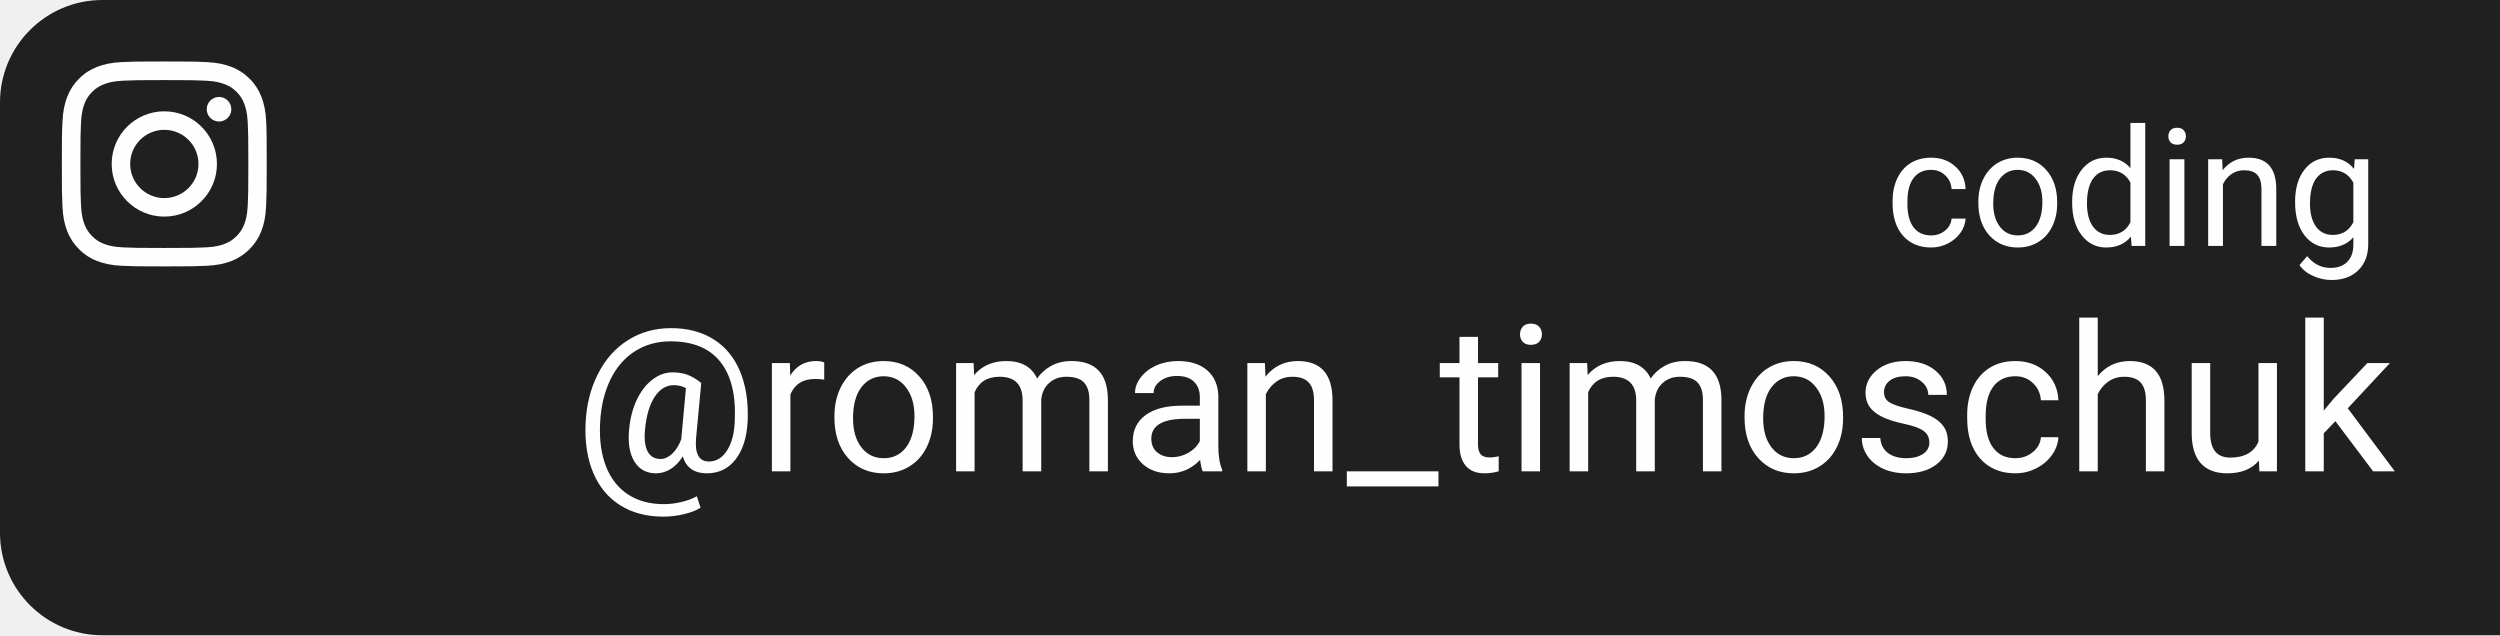
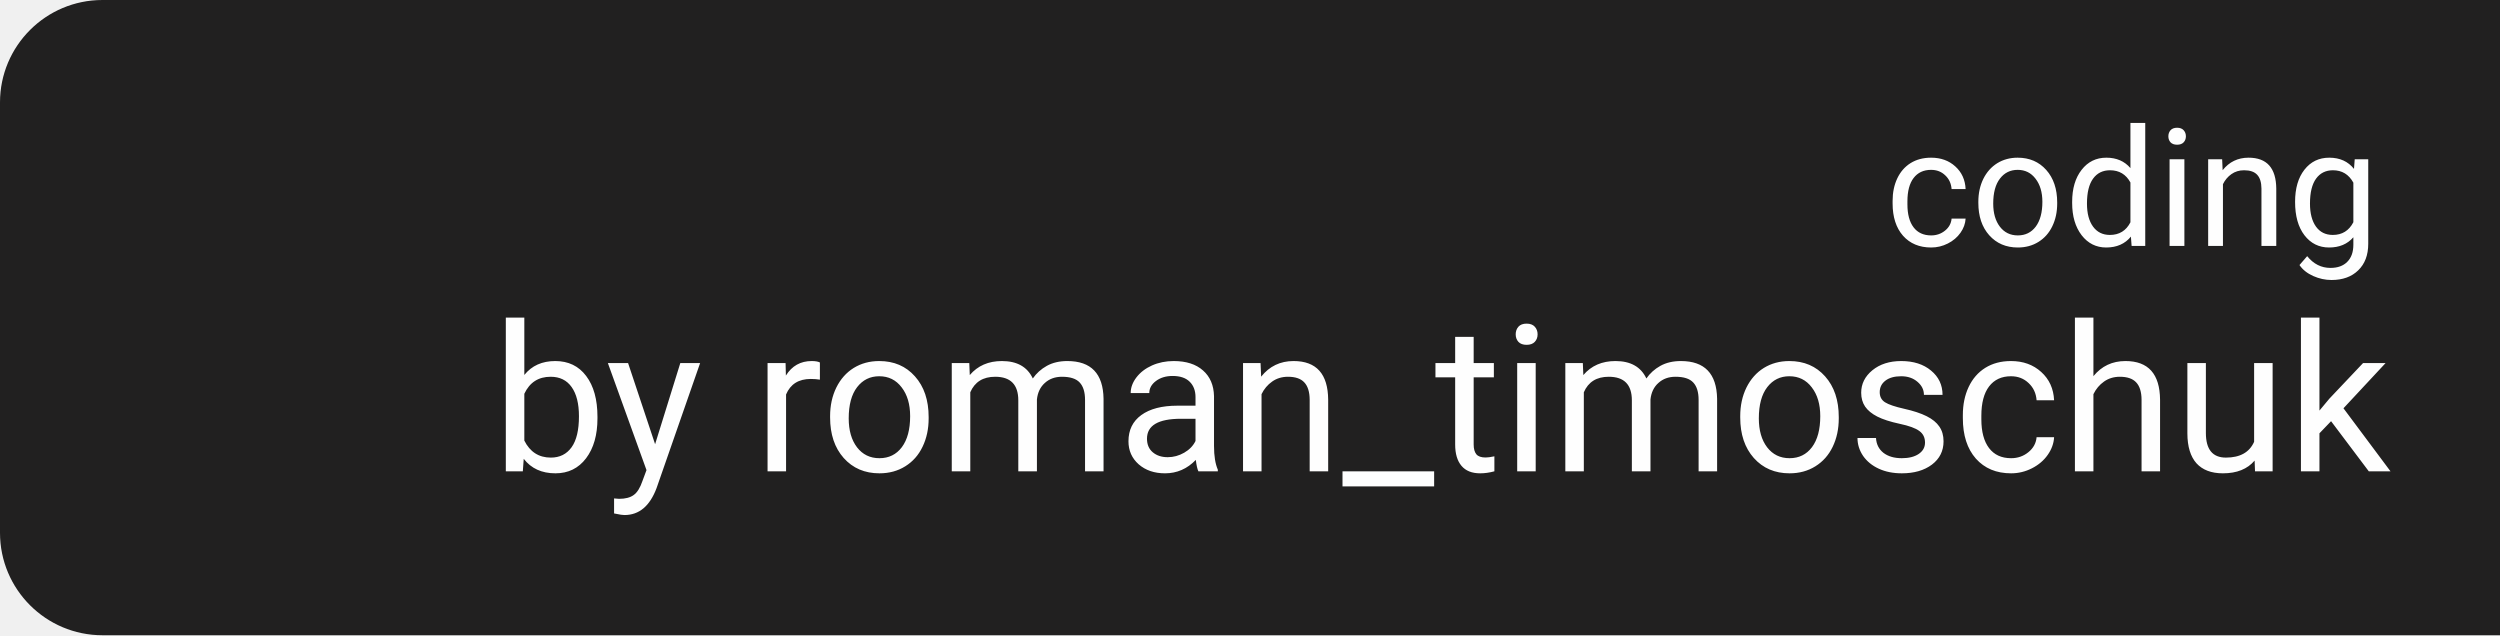
<svg xmlns="http://www.w3.org/2000/svg" width="122" height="31" viewBox="0 0 122 31" fill="none">
  <path d="M0 5C0 2.239 2.239 0 5 0H122V31H5C2.239 31 0 28.761 0 26V5Z" fill="#212020" />
-   <path d="M36.486 20.549C36.447 21.337 36.252 21.958 35.9 22.414C35.549 22.87 35.078 23.098 34.489 23.098C33.88 23.098 33.49 22.824 33.317 22.277C33.142 22.554 32.94 22.761 32.712 22.898C32.487 23.031 32.255 23.098 32.014 23.098C31.551 23.098 31.201 22.909 30.964 22.531C30.726 22.154 30.638 21.631 30.7 20.964C30.749 20.427 30.871 19.948 31.066 19.528C31.265 19.105 31.519 18.773 31.828 18.532C32.141 18.291 32.468 18.171 32.81 18.171C33.073 18.171 33.309 18.207 33.518 18.278C33.726 18.347 33.96 18.483 34.221 18.689L33.967 21.394C33.905 22.145 34.113 22.521 34.592 22.521C34.96 22.521 35.258 22.339 35.485 21.975C35.713 21.61 35.837 21.135 35.856 20.549C35.918 19.283 35.682 18.317 35.148 17.653C34.618 16.989 33.809 16.657 32.722 16.657C32.067 16.657 31.486 16.82 30.979 17.145C30.471 17.468 30.07 17.935 29.777 18.547C29.484 19.159 29.32 19.865 29.284 20.666C29.245 21.473 29.343 22.175 29.577 22.77C29.811 23.363 30.168 23.815 30.646 24.128C31.128 24.444 31.709 24.602 32.39 24.602C32.683 24.602 32.976 24.566 33.269 24.494C33.565 24.422 33.81 24.33 34.006 24.216L34.187 24.777C33.985 24.904 33.716 25.009 33.381 25.09C33.049 25.171 32.712 25.212 32.37 25.212C31.556 25.212 30.856 25.028 30.27 24.66C29.685 24.296 29.245 23.768 28.952 23.078C28.662 22.391 28.537 21.587 28.576 20.666C28.615 19.771 28.815 18.967 29.177 18.254C29.538 17.538 30.028 16.986 30.646 16.599C31.265 16.208 31.963 16.013 32.741 16.013C33.552 16.013 34.247 16.195 34.826 16.56C35.406 16.924 35.837 17.45 36.12 18.137C36.403 18.824 36.525 19.628 36.486 20.549ZM31.477 20.964C31.431 21.426 31.473 21.781 31.604 22.028C31.737 22.276 31.947 22.399 32.233 22.399C32.429 22.399 32.616 22.316 32.795 22.15C32.977 21.984 33.127 21.747 33.244 21.438L33.249 21.394L33.474 18.938C33.291 18.843 33.096 18.796 32.888 18.796C32.507 18.796 32.191 18.99 31.94 19.377C31.693 19.764 31.538 20.293 31.477 20.964ZM40.222 18.527C40.085 18.505 39.937 18.493 39.777 18.493C39.185 18.493 38.783 18.745 38.571 19.25V23H37.668V17.717H38.547L38.562 18.327C38.858 17.855 39.278 17.619 39.821 17.619C39.997 17.619 40.13 17.642 40.222 17.688V18.527ZM40.72 20.31C40.72 19.792 40.821 19.326 41.023 18.913C41.227 18.5 41.511 18.181 41.872 17.956C42.237 17.731 42.652 17.619 43.117 17.619C43.837 17.619 44.418 17.868 44.86 18.366C45.306 18.864 45.529 19.527 45.529 20.354V20.417C45.529 20.931 45.43 21.394 45.231 21.804C45.036 22.211 44.755 22.528 44.387 22.756C44.022 22.984 43.602 23.098 43.127 23.098C42.411 23.098 41.83 22.849 41.384 22.351C40.941 21.852 40.72 21.193 40.72 20.373V20.31ZM41.628 20.417C41.628 21.003 41.763 21.473 42.033 21.828C42.307 22.183 42.671 22.36 43.127 22.36C43.586 22.36 43.95 22.181 44.221 21.823C44.491 21.462 44.626 20.957 44.626 20.31C44.626 19.73 44.488 19.261 44.211 18.903C43.938 18.542 43.573 18.361 43.117 18.361C42.671 18.361 42.312 18.539 42.038 18.894C41.765 19.248 41.628 19.756 41.628 20.417ZM47.512 17.717L47.536 18.303C47.923 17.847 48.446 17.619 49.103 17.619C49.842 17.619 50.345 17.902 50.612 18.469C50.788 18.215 51.016 18.01 51.296 17.854C51.579 17.697 51.913 17.619 52.297 17.619C53.456 17.619 54.045 18.233 54.065 19.46V23H53.161V19.514C53.161 19.136 53.075 18.855 52.902 18.669C52.73 18.48 52.44 18.386 52.033 18.386C51.698 18.386 51.42 18.487 51.198 18.689C50.977 18.887 50.848 19.156 50.812 19.494V23H49.904V19.538C49.904 18.77 49.528 18.386 48.776 18.386C48.184 18.386 47.779 18.638 47.56 19.143V23H46.657V17.717H47.512ZM58.693 23C58.641 22.896 58.599 22.71 58.566 22.443C58.147 22.88 57.645 23.098 57.062 23.098C56.542 23.098 56.114 22.951 55.778 22.658C55.446 22.362 55.28 21.988 55.28 21.535C55.28 20.985 55.489 20.559 55.905 20.256C56.325 19.95 56.914 19.797 57.673 19.797H58.552V19.382C58.552 19.066 58.457 18.815 58.269 18.63C58.08 18.441 57.801 18.347 57.434 18.347C57.111 18.347 56.841 18.428 56.623 18.591C56.405 18.754 56.296 18.951 56.296 19.182H55.388C55.388 18.918 55.48 18.664 55.666 18.42C55.855 18.172 56.109 17.977 56.428 17.834C56.75 17.691 57.103 17.619 57.487 17.619C58.096 17.619 58.573 17.772 58.918 18.078C59.263 18.381 59.442 18.799 59.455 19.333V21.765C59.455 22.25 59.517 22.635 59.641 22.922V23H58.693ZM57.194 22.311C57.477 22.311 57.746 22.238 58 22.092C58.254 21.945 58.438 21.755 58.552 21.52V20.436H57.844C56.737 20.436 56.184 20.76 56.184 21.408C56.184 21.691 56.278 21.913 56.467 22.072C56.656 22.232 56.898 22.311 57.194 22.311ZM61.726 17.717L61.755 18.381C62.158 17.873 62.686 17.619 63.337 17.619C64.454 17.619 65.017 18.249 65.026 19.509V23H64.123V19.504C64.12 19.123 64.032 18.841 63.859 18.659C63.69 18.477 63.425 18.386 63.063 18.386C62.77 18.386 62.513 18.464 62.292 18.62C62.071 18.776 61.898 18.981 61.774 19.235V23H60.871V17.717H61.726ZM70.197 23.737H65.725V23H70.197V23.737ZM72.126 16.438V17.717H73.112V18.415H72.126V21.691C72.126 21.903 72.17 22.062 72.258 22.17C72.346 22.274 72.495 22.326 72.707 22.326C72.811 22.326 72.954 22.307 73.137 22.268V23C72.899 23.065 72.668 23.098 72.443 23.098C72.04 23.098 71.735 22.976 71.53 22.731C71.325 22.487 71.223 22.141 71.223 21.691V18.415H70.261V17.717H71.223V16.438H72.126ZM75.153 23H74.25V17.717H75.153V23ZM74.177 16.315C74.177 16.169 74.221 16.045 74.309 15.944C74.4 15.843 74.533 15.793 74.709 15.793C74.885 15.793 75.018 15.843 75.109 15.944C75.201 16.045 75.246 16.169 75.246 16.315C75.246 16.462 75.201 16.584 75.109 16.682C75.018 16.779 74.885 16.828 74.709 16.828C74.533 16.828 74.4 16.779 74.309 16.682C74.221 16.584 74.177 16.462 74.177 16.315ZM77.453 17.717L77.478 18.303C77.865 17.847 78.387 17.619 79.045 17.619C79.784 17.619 80.287 17.902 80.554 18.469C80.73 18.215 80.957 18.01 81.237 17.854C81.52 17.697 81.854 17.619 82.238 17.619C83.397 17.619 83.986 18.233 84.006 19.46V23H83.103V19.514C83.103 19.136 83.016 18.855 82.844 18.669C82.671 18.48 82.382 18.386 81.975 18.386C81.639 18.386 81.361 18.487 81.14 18.689C80.918 18.887 80.79 19.156 80.754 19.494V23H79.846V19.538C79.846 18.77 79.47 18.386 78.718 18.386C78.125 18.386 77.72 18.638 77.502 19.143V23H76.599V17.717H77.453ZM85.134 20.31C85.134 19.792 85.235 19.326 85.436 18.913C85.642 18.5 85.925 18.181 86.286 17.956C86.651 17.731 87.066 17.619 87.531 17.619C88.251 17.619 88.832 17.868 89.274 18.366C89.72 18.864 89.943 19.527 89.943 20.354V20.417C89.943 20.931 89.844 21.394 89.645 21.804C89.45 22.211 89.169 22.528 88.801 22.756C88.436 22.984 88.016 23.098 87.541 23.098C86.825 23.098 86.244 22.849 85.798 22.351C85.355 21.852 85.134 21.193 85.134 20.373V20.31ZM86.042 20.417C86.042 21.003 86.177 21.473 86.447 21.828C86.721 22.183 87.085 22.36 87.541 22.36C88 22.36 88.365 22.181 88.635 21.823C88.905 21.462 89.04 20.957 89.04 20.31C89.04 19.73 88.902 19.261 88.625 18.903C88.352 18.542 87.987 18.361 87.531 18.361C87.085 18.361 86.726 18.539 86.452 18.894C86.179 19.248 86.042 19.756 86.042 20.417ZM94.152 21.599C94.152 21.355 94.06 21.166 93.874 21.032C93.692 20.895 93.371 20.778 92.912 20.681C92.456 20.583 92.093 20.466 91.823 20.329C91.556 20.192 91.358 20.03 91.228 19.841C91.101 19.652 91.037 19.427 91.037 19.167C91.037 18.734 91.219 18.368 91.584 18.068C91.952 17.769 92.421 17.619 92.99 17.619C93.589 17.619 94.074 17.774 94.445 18.083C94.82 18.392 95.007 18.788 95.007 19.27H94.099C94.099 19.022 93.993 18.809 93.781 18.63C93.573 18.451 93.309 18.361 92.99 18.361C92.662 18.361 92.404 18.433 92.219 18.576C92.033 18.719 91.94 18.907 91.94 19.138C91.94 19.356 92.027 19.52 92.199 19.631C92.372 19.741 92.683 19.847 93.132 19.948C93.584 20.049 93.951 20.17 94.231 20.31C94.51 20.45 94.717 20.619 94.851 20.817C94.987 21.013 95.056 21.252 95.056 21.535C95.056 22.007 94.867 22.386 94.489 22.673C94.112 22.956 93.622 23.098 93.019 23.098C92.596 23.098 92.222 23.023 91.897 22.873C91.571 22.723 91.315 22.515 91.13 22.248C90.948 21.978 90.856 21.686 90.856 21.374H91.76C91.776 21.677 91.897 21.918 92.121 22.097C92.349 22.273 92.648 22.36 93.019 22.36C93.361 22.36 93.635 22.292 93.84 22.155C94.048 22.015 94.152 21.83 94.152 21.599ZM98.352 22.36C98.674 22.36 98.955 22.263 99.196 22.067C99.437 21.872 99.571 21.628 99.597 21.335H100.451C100.435 21.638 100.331 21.926 100.139 22.199C99.947 22.473 99.689 22.691 99.367 22.854C99.048 23.016 98.71 23.098 98.352 23.098C97.632 23.098 97.059 22.858 96.633 22.38C96.21 21.898 95.998 21.241 95.998 20.407V20.256C95.998 19.741 96.092 19.284 96.281 18.884C96.47 18.483 96.74 18.172 97.092 17.951C97.447 17.73 97.865 17.619 98.347 17.619C98.939 17.619 99.431 17.797 99.821 18.151C100.215 18.506 100.425 18.967 100.451 19.533H99.597C99.571 19.191 99.44 18.912 99.206 18.693C98.975 18.472 98.689 18.361 98.347 18.361C97.888 18.361 97.531 18.527 97.277 18.859C97.027 19.188 96.901 19.665 96.901 20.29V20.461C96.901 21.07 97.027 21.538 97.277 21.867C97.528 22.196 97.886 22.36 98.352 22.36ZM102.37 18.356C102.771 17.865 103.291 17.619 103.933 17.619C105.049 17.619 105.612 18.249 105.622 19.509V23H104.719V19.504C104.715 19.123 104.628 18.841 104.455 18.659C104.286 18.477 104.021 18.386 103.659 18.386C103.366 18.386 103.109 18.464 102.888 18.62C102.666 18.776 102.494 18.981 102.37 19.235V23H101.467V15.5H102.37V18.356ZM110.236 22.477C109.885 22.891 109.369 23.098 108.688 23.098C108.125 23.098 107.696 22.935 107.399 22.609C107.106 22.281 106.958 21.796 106.955 21.154V17.717H107.858V21.13C107.858 21.931 108.184 22.331 108.835 22.331C109.525 22.331 109.984 22.074 110.212 21.56V17.717H111.115V23H110.256L110.236 22.477ZM113.967 20.554L113.4 21.145V23H112.497V15.5H113.4V20.036L113.884 19.455L115.529 17.717H116.628L114.572 19.924L116.867 23H115.808L113.967 20.554Z" fill="#FEFEFE" />
+   <path d="M29.156 20.417C29.156 21.224 28.971 21.874 28.6 22.365C28.229 22.854 27.73 23.098 27.105 23.098C26.438 23.098 25.922 22.862 25.558 22.39L25.514 23H24.684V15.5H25.587V18.298C25.951 17.845 26.454 17.619 27.096 17.619C27.737 17.619 28.24 17.862 28.605 18.347C28.972 18.832 29.156 19.496 29.156 20.339V20.417ZM28.253 20.314C28.253 19.699 28.134 19.224 27.896 18.889C27.659 18.553 27.317 18.386 26.871 18.386C26.275 18.386 25.847 18.662 25.587 19.216V21.501C25.864 22.054 26.295 22.331 26.881 22.331C27.314 22.331 27.651 22.163 27.892 21.828C28.133 21.493 28.253 20.988 28.253 20.314ZM31.969 21.677L33.199 17.717H34.166L32.042 23.815C31.713 24.694 31.191 25.134 30.475 25.134L30.304 25.119L29.967 25.056V24.323L30.211 24.343C30.517 24.343 30.755 24.281 30.924 24.157C31.096 24.034 31.238 23.807 31.349 23.479L31.549 22.941L29.664 17.717H30.65L31.969 21.677ZM40.011 18.527C39.874 18.505 39.726 18.493 39.566 18.493C38.974 18.493 38.572 18.745 38.36 19.25V23H37.457V17.717H38.336L38.351 18.327C38.647 17.855 39.067 17.619 39.61 17.619C39.786 17.619 39.92 17.642 40.011 17.688V18.527ZM40.509 20.31C40.509 19.792 40.61 19.326 40.812 18.913C41.017 18.5 41.3 18.181 41.661 17.956C42.026 17.731 42.441 17.619 42.906 17.619C43.626 17.619 44.207 17.868 44.649 18.366C45.095 18.864 45.318 19.527 45.318 20.354V20.417C45.318 20.931 45.219 21.394 45.02 21.804C44.825 22.211 44.544 22.528 44.176 22.756C43.811 22.984 43.391 23.098 42.916 23.098C42.2 23.098 41.619 22.849 41.173 22.351C40.73 21.852 40.509 21.193 40.509 20.373V20.31ZM41.417 20.417C41.417 21.003 41.552 21.473 41.822 21.828C42.096 22.183 42.46 22.36 42.916 22.36C43.375 22.36 43.74 22.181 44.01 21.823C44.28 21.462 44.415 20.957 44.415 20.31C44.415 19.73 44.277 19.261 44 18.903C43.727 18.542 43.362 18.361 42.906 18.361C42.46 18.361 42.101 18.539 41.827 18.894C41.554 19.248 41.417 19.756 41.417 20.417ZM47.301 17.717L47.325 18.303C47.713 17.847 48.235 17.619 48.893 17.619C49.632 17.619 50.134 17.902 50.401 18.469C50.577 18.215 50.805 18.01 51.085 17.854C51.368 17.697 51.702 17.619 52.086 17.619C53.245 17.619 53.834 18.233 53.853 19.46V23H52.95V19.514C52.95 19.136 52.864 18.855 52.691 18.669C52.519 18.48 52.229 18.386 51.822 18.386C51.487 18.386 51.209 18.487 50.987 18.689C50.766 18.887 50.637 19.156 50.602 19.494V23H49.693V19.538C49.693 18.77 49.317 18.386 48.565 18.386C47.973 18.386 47.568 18.638 47.35 19.143V23H46.446V17.717H47.301ZM58.482 23C58.43 22.896 58.388 22.71 58.355 22.443C57.935 22.88 57.434 23.098 56.852 23.098C56.331 23.098 55.903 22.951 55.567 22.658C55.235 22.362 55.069 21.988 55.069 21.535C55.069 20.985 55.278 20.559 55.694 20.256C56.114 19.95 56.703 19.797 57.462 19.797H58.341V19.382C58.341 19.066 58.246 18.815 58.058 18.63C57.869 18.441 57.59 18.347 57.223 18.347C56.9 18.347 56.63 18.428 56.412 18.591C56.194 18.754 56.085 18.951 56.085 19.182H55.177C55.177 18.918 55.27 18.664 55.455 18.42C55.644 18.172 55.898 17.977 56.217 17.834C56.539 17.691 56.892 17.619 57.276 17.619C57.885 17.619 58.362 17.772 58.707 18.078C59.052 18.381 59.231 18.799 59.244 19.333V21.765C59.244 22.25 59.306 22.635 59.43 22.922V23H58.482ZM56.983 22.311C57.267 22.311 57.535 22.238 57.789 22.092C58.043 21.945 58.227 21.755 58.341 21.52V20.436H57.633C56.526 20.436 55.973 20.76 55.973 21.408C55.973 21.691 56.067 21.913 56.256 22.072C56.445 22.232 56.687 22.311 56.983 22.311ZM61.515 17.717L61.544 18.381C61.948 17.873 62.475 17.619 63.126 17.619C64.243 17.619 64.806 18.249 64.815 19.509V23H63.912V19.504C63.909 19.123 63.821 18.841 63.648 18.659C63.479 18.477 63.214 18.386 62.852 18.386C62.56 18.386 62.302 18.464 62.081 18.62C61.86 18.776 61.687 18.981 61.563 19.235V23H60.66V17.717H61.515ZM69.986 23.737H65.514V23H69.986V23.737ZM71.915 16.438V17.717H72.901V18.415H71.915V21.691C71.915 21.903 71.959 22.062 72.047 22.17C72.135 22.274 72.284 22.326 72.496 22.326C72.6 22.326 72.743 22.307 72.926 22.268V23C72.688 23.065 72.457 23.098 72.232 23.098C71.829 23.098 71.524 22.976 71.319 22.731C71.114 22.487 71.012 22.141 71.012 21.691V18.415H70.05V17.717H71.012V16.438H71.915ZM74.942 23H74.039V17.717H74.942V23ZM73.966 16.315C73.966 16.169 74.01 16.045 74.098 15.944C74.189 15.843 74.322 15.793 74.498 15.793C74.674 15.793 74.807 15.843 74.898 15.944C74.99 16.045 75.035 16.169 75.035 16.315C75.035 16.462 74.99 16.584 74.898 16.682C74.807 16.779 74.674 16.828 74.498 16.828C74.322 16.828 74.189 16.779 74.098 16.682C74.01 16.584 73.966 16.462 73.966 16.315ZM77.242 17.717L77.267 18.303C77.654 17.847 78.176 17.619 78.834 17.619C79.573 17.619 80.076 17.902 80.343 18.469C80.519 18.215 80.746 18.01 81.026 17.854C81.31 17.697 81.643 17.619 82.027 17.619C83.186 17.619 83.775 18.233 83.795 19.46V23H82.892V19.514C82.892 19.136 82.805 18.855 82.633 18.669C82.46 18.48 82.171 18.386 81.764 18.386C81.428 18.386 81.15 18.487 80.929 18.689C80.707 18.887 80.579 19.156 80.543 19.494V23H79.635V19.538C79.635 18.77 79.259 18.386 78.507 18.386C77.914 18.386 77.509 18.638 77.291 19.143V23H76.388V17.717H77.242ZM84.923 20.31C84.923 19.792 85.024 19.326 85.226 18.913C85.431 18.5 85.714 18.181 86.075 17.956C86.44 17.731 86.855 17.619 87.32 17.619C88.04 17.619 88.621 17.868 89.064 18.366C89.509 18.864 89.732 19.527 89.732 20.354V20.417C89.732 20.931 89.633 21.394 89.435 21.804C89.239 22.211 88.958 22.528 88.59 22.756C88.225 22.984 87.805 23.098 87.33 23.098C86.614 23.098 86.033 22.849 85.587 22.351C85.144 21.852 84.923 21.193 84.923 20.373V20.31ZM85.831 20.417C85.831 21.003 85.966 21.473 86.236 21.828C86.51 22.183 86.874 22.36 87.33 22.36C87.789 22.36 88.154 22.181 88.424 21.823C88.694 21.462 88.829 20.957 88.829 20.31C88.829 19.73 88.691 19.261 88.414 18.903C88.141 18.542 87.776 18.361 87.32 18.361C86.874 18.361 86.515 18.539 86.241 18.894C85.968 19.248 85.831 19.756 85.831 20.417ZM93.941 21.599C93.941 21.355 93.849 21.166 93.663 21.032C93.481 20.895 93.16 20.778 92.701 20.681C92.245 20.583 91.882 20.466 91.612 20.329C91.345 20.192 91.147 20.03 91.017 19.841C90.89 19.652 90.826 19.427 90.826 19.167C90.826 18.734 91.008 18.368 91.373 18.068C91.741 17.769 92.21 17.619 92.779 17.619C93.378 17.619 93.863 17.774 94.234 18.083C94.609 18.392 94.796 18.788 94.796 19.27H93.888C93.888 19.022 93.782 18.809 93.57 18.63C93.362 18.451 93.098 18.361 92.779 18.361C92.451 18.361 92.193 18.433 92.008 18.576C91.822 18.719 91.73 18.907 91.73 19.138C91.73 19.356 91.816 19.52 91.988 19.631C92.161 19.741 92.472 19.847 92.921 19.948C93.373 20.049 93.74 20.17 94.019 20.31C94.299 20.45 94.506 20.619 94.64 20.817C94.776 21.013 94.845 21.252 94.845 21.535C94.845 22.007 94.656 22.386 94.278 22.673C93.901 22.956 93.411 23.098 92.809 23.098C92.385 23.098 92.011 23.023 91.686 22.873C91.36 22.723 91.105 22.515 90.919 22.248C90.737 21.978 90.645 21.686 90.645 21.374H91.549C91.565 21.677 91.686 21.918 91.91 22.097C92.138 22.273 92.438 22.36 92.809 22.36C93.15 22.36 93.424 22.292 93.629 22.155C93.837 22.015 93.941 21.83 93.941 21.599ZM98.141 22.36C98.463 22.36 98.745 22.263 98.985 22.067C99.226 21.872 99.36 21.628 99.386 21.335H100.24C100.224 21.638 100.12 21.926 99.928 22.199C99.736 22.473 99.478 22.691 99.156 22.854C98.837 23.016 98.499 23.098 98.141 23.098C97.421 23.098 96.848 22.858 96.422 22.38C95.999 21.898 95.787 21.241 95.787 20.407V20.256C95.787 19.741 95.882 19.284 96.07 18.884C96.259 18.483 96.529 18.172 96.881 17.951C97.236 17.73 97.654 17.619 98.136 17.619C98.728 17.619 99.22 17.797 99.61 18.151C100.004 18.506 100.214 18.967 100.24 19.533H99.386C99.36 19.191 99.23 18.912 98.995 18.693C98.764 18.472 98.478 18.361 98.136 18.361C97.677 18.361 97.32 18.527 97.066 18.859C96.816 19.188 96.69 19.665 96.69 20.29V20.461C96.69 21.07 96.816 21.538 97.066 21.867C97.317 22.196 97.675 22.36 98.141 22.36ZM102.159 18.356C102.56 17.865 103.08 17.619 103.722 17.619C104.838 17.619 105.401 18.249 105.411 19.509V23H104.508V19.504C104.505 19.123 104.417 18.841 104.244 18.659C104.075 18.477 103.81 18.386 103.448 18.386C103.155 18.386 102.898 18.464 102.677 18.62C102.455 18.776 102.283 18.981 102.159 19.235V23H101.256V15.5H102.159V18.356ZM110.025 22.477C109.674 22.891 109.158 23.098 108.478 23.098C107.914 23.098 107.485 22.935 107.188 22.609C106.896 22.281 106.747 21.796 106.744 21.154V17.717H107.647V21.13C107.647 21.931 107.973 22.331 108.624 22.331C109.314 22.331 109.773 22.074 110.001 21.56V17.717H110.904V23H110.045L110.025 22.477ZM113.756 20.554L113.189 21.145V23H112.286V15.5H113.189V20.036L113.673 19.455L115.318 17.717H116.417L114.361 19.924L116.656 23H115.597L113.756 20.554Z" fill="#FEFEFE" />
  <path d="M94.242 11.488C94.5 11.488 94.725 11.41 94.918 11.254C95.111 11.098 95.217 10.902 95.238 10.668H95.922C95.909 10.91 95.826 11.141 95.672 11.359C95.518 11.578 95.312 11.753 95.055 11.883C94.799 12.013 94.529 12.078 94.242 12.078C93.667 12.078 93.208 11.887 92.867 11.504C92.529 11.118 92.359 10.592 92.359 9.926V9.805C92.359 9.393 92.435 9.027 92.586 8.707C92.737 8.387 92.953 8.138 93.234 7.961C93.518 7.784 93.853 7.695 94.238 7.695C94.712 7.695 95.106 7.837 95.418 8.121C95.733 8.405 95.901 8.773 95.922 9.227H95.238C95.217 8.953 95.113 8.729 94.926 8.555C94.741 8.378 94.512 8.289 94.238 8.289C93.871 8.289 93.586 8.422 93.383 8.688C93.182 8.951 93.082 9.332 93.082 9.832V9.969C93.082 10.456 93.182 10.831 93.383 11.094C93.583 11.357 93.87 11.488 94.242 11.488ZM96.543 9.848C96.543 9.434 96.624 9.061 96.785 8.73C96.949 8.4 97.176 8.145 97.465 7.965C97.757 7.785 98.088 7.695 98.461 7.695C99.037 7.695 99.501 7.895 99.856 8.293C100.212 8.691 100.391 9.221 100.391 9.883V9.934C100.391 10.345 100.311 10.715 100.152 11.043C99.996 11.368 99.771 11.622 99.477 11.805C99.185 11.987 98.849 12.078 98.469 12.078C97.896 12.078 97.431 11.879 97.074 11.48C96.72 11.082 96.543 10.555 96.543 9.898V9.848ZM97.269 9.934C97.269 10.402 97.378 10.779 97.594 11.062C97.812 11.346 98.104 11.488 98.469 11.488C98.836 11.488 99.128 11.345 99.344 11.059C99.56 10.77 99.668 10.366 99.668 9.848C99.668 9.384 99.557 9.009 99.336 8.723C99.117 8.434 98.826 8.289 98.461 8.289C98.104 8.289 97.816 8.431 97.598 8.715C97.379 8.999 97.269 9.405 97.269 9.934ZM101.121 9.852C101.121 9.203 101.275 8.682 101.582 8.289C101.889 7.893 102.292 7.695 102.789 7.695C103.284 7.695 103.676 7.865 103.965 8.203V6H104.688V12H104.023L103.988 11.547C103.699 11.901 103.297 12.078 102.781 12.078C102.292 12.078 101.892 11.878 101.582 11.477C101.275 11.075 101.121 10.552 101.121 9.906V9.852ZM101.844 9.934C101.844 10.413 101.943 10.788 102.141 11.059C102.339 11.329 102.612 11.465 102.961 11.465C103.419 11.465 103.754 11.259 103.965 10.848V8.906C103.749 8.508 103.417 8.309 102.969 8.309C102.615 8.309 102.339 8.445 102.141 8.719C101.943 8.992 101.844 9.397 101.844 9.934ZM106.598 12H105.875V7.773H106.598V12ZM105.816 6.652C105.816 6.535 105.852 6.436 105.922 6.355C105.995 6.275 106.102 6.234 106.242 6.234C106.383 6.234 106.49 6.275 106.562 6.355C106.635 6.436 106.672 6.535 106.672 6.652C106.672 6.77 106.635 6.867 106.562 6.945C106.49 7.023 106.383 7.062 106.242 7.062C106.102 7.062 105.995 7.023 105.922 6.945C105.852 6.867 105.816 6.77 105.816 6.652ZM108.441 7.773L108.465 8.305C108.788 7.898 109.21 7.695 109.73 7.695C110.624 7.695 111.074 8.199 111.082 9.207V12H110.359V9.203C110.357 8.898 110.286 8.673 110.148 8.527C110.013 8.382 109.801 8.309 109.512 8.309C109.277 8.309 109.072 8.371 108.895 8.496C108.717 8.621 108.579 8.785 108.48 8.988V12H107.758V7.773H108.441ZM112 9.852C112 9.193 112.152 8.669 112.457 8.281C112.762 7.891 113.165 7.695 113.668 7.695C114.184 7.695 114.586 7.878 114.875 8.242L114.91 7.773H115.57V11.898C115.57 12.445 115.408 12.876 115.082 13.191C114.759 13.507 114.324 13.664 113.777 13.664C113.473 13.664 113.174 13.599 112.883 13.469C112.591 13.338 112.368 13.16 112.215 12.934L112.59 12.5C112.9 12.883 113.279 13.074 113.727 13.074C114.078 13.074 114.352 12.975 114.547 12.777C114.745 12.579 114.844 12.301 114.844 11.941V11.578C114.555 11.912 114.16 12.078 113.66 12.078C113.165 12.078 112.764 11.879 112.457 11.48C112.152 11.082 112 10.539 112 9.852ZM112.727 9.934C112.727 10.41 112.824 10.785 113.02 11.059C113.215 11.329 113.488 11.465 113.84 11.465C114.296 11.465 114.63 11.258 114.844 10.844V8.914C114.622 8.51 114.29 8.309 113.848 8.309C113.496 8.309 113.221 8.445 113.023 8.719C112.826 8.992 112.727 9.397 112.727 9.934Z" fill="#FEFEFE" />
-   <g clip-path="url(#clip0)">
-     <path d="M12.99 5.94C12.967 5.409 12.881 5.043 12.758 4.727C12.631 4.391 12.435 4.09 12.18 3.84C11.93 3.586 11.627 3.389 11.295 3.264C10.976 3.141 10.613 3.055 10.082 3.031C9.546 3.006 9.376 3 8.019 3C6.661 3 6.491 3.006 5.958 3.029C5.426 3.053 5.061 3.139 4.745 3.262C4.408 3.389 4.108 3.584 3.858 3.84C3.604 4.09 3.406 4.393 3.281 4.725C3.158 5.043 3.072 5.407 3.049 5.938C3.023 6.473 3.018 6.643 3.018 8.001C3.018 9.359 3.023 9.529 3.047 10.062C3.07 10.593 3.156 10.959 3.279 11.275C3.406 11.611 3.604 11.912 3.858 12.162C4.108 12.416 4.41 12.613 4.743 12.738C5.061 12.861 5.424 12.947 5.956 12.971C6.489 12.994 6.659 13 8.017 13C9.374 13 9.544 12.994 10.078 12.971C10.609 12.947 10.974 12.861 11.291 12.738C11.963 12.478 12.494 11.947 12.754 11.275C12.877 10.957 12.963 10.593 12.986 10.062C13.01 9.529 13.016 9.359 13.016 8.001C13.016 6.643 13.014 6.473 12.99 5.94ZM12.09 10.023C12.068 10.511 11.986 10.775 11.918 10.951C11.75 11.386 11.404 11.732 10.968 11.9C10.793 11.969 10.527 12.051 10.04 12.072C9.513 12.096 9.355 12.101 8.021 12.101C6.686 12.101 6.526 12.096 6.001 12.072C5.512 12.051 5.248 11.969 5.073 11.9C4.856 11.82 4.659 11.693 4.498 11.527C4.332 11.365 4.205 11.169 4.125 10.953C4.057 10.777 3.975 10.511 3.953 10.025C3.93 9.497 3.924 9.339 3.924 8.005C3.924 6.671 3.93 6.51 3.953 5.985C3.975 5.497 4.057 5.233 4.125 5.057C4.205 4.84 4.332 4.643 4.5 4.483C4.662 4.317 4.858 4.19 5.075 4.11C5.25 4.041 5.516 3.959 6.003 3.938C6.53 3.914 6.688 3.908 8.022 3.908C9.359 3.908 9.517 3.914 10.042 3.938C10.531 3.959 10.794 4.041 10.97 4.11C11.187 4.19 11.384 4.317 11.545 4.483C11.711 4.645 11.838 4.84 11.918 5.057C11.986 5.233 12.068 5.498 12.09 5.985C12.113 6.512 12.119 6.671 12.119 8.005C12.119 9.339 12.113 9.495 12.09 10.023Z" fill="#FEFEFE" />
-     <path d="M8.019 5.432C6.6 5.432 5.45 6.583 5.45 8.001C5.45 9.419 6.6 10.57 8.019 10.57C9.437 10.57 10.587 9.419 10.587 8.001C10.587 6.583 9.437 5.432 8.019 5.432ZM8.019 9.667C7.099 9.667 6.352 8.921 6.352 8.001C6.352 7.081 7.099 6.335 8.019 6.335C8.939 6.335 9.685 7.081 9.685 8.001C9.685 8.921 8.939 9.667 8.019 9.667V9.667Z" fill="#FEFEFE" />
-     <path d="M11.289 5.331C11.289 5.662 11.02 5.93 10.689 5.93C10.358 5.93 10.089 5.662 10.089 5.331C10.089 4.999 10.358 4.731 10.689 4.731C11.02 4.731 11.289 4.999 11.289 5.331V5.331Z" fill="#FEFEFE" />
-   </g>
-   <defs>
-     <clipPath id="clip0">
-       <rect width="10" height="10" fill="white" transform="translate(3 3)" />
-     </clipPath>
-   </defs>
</svg>
